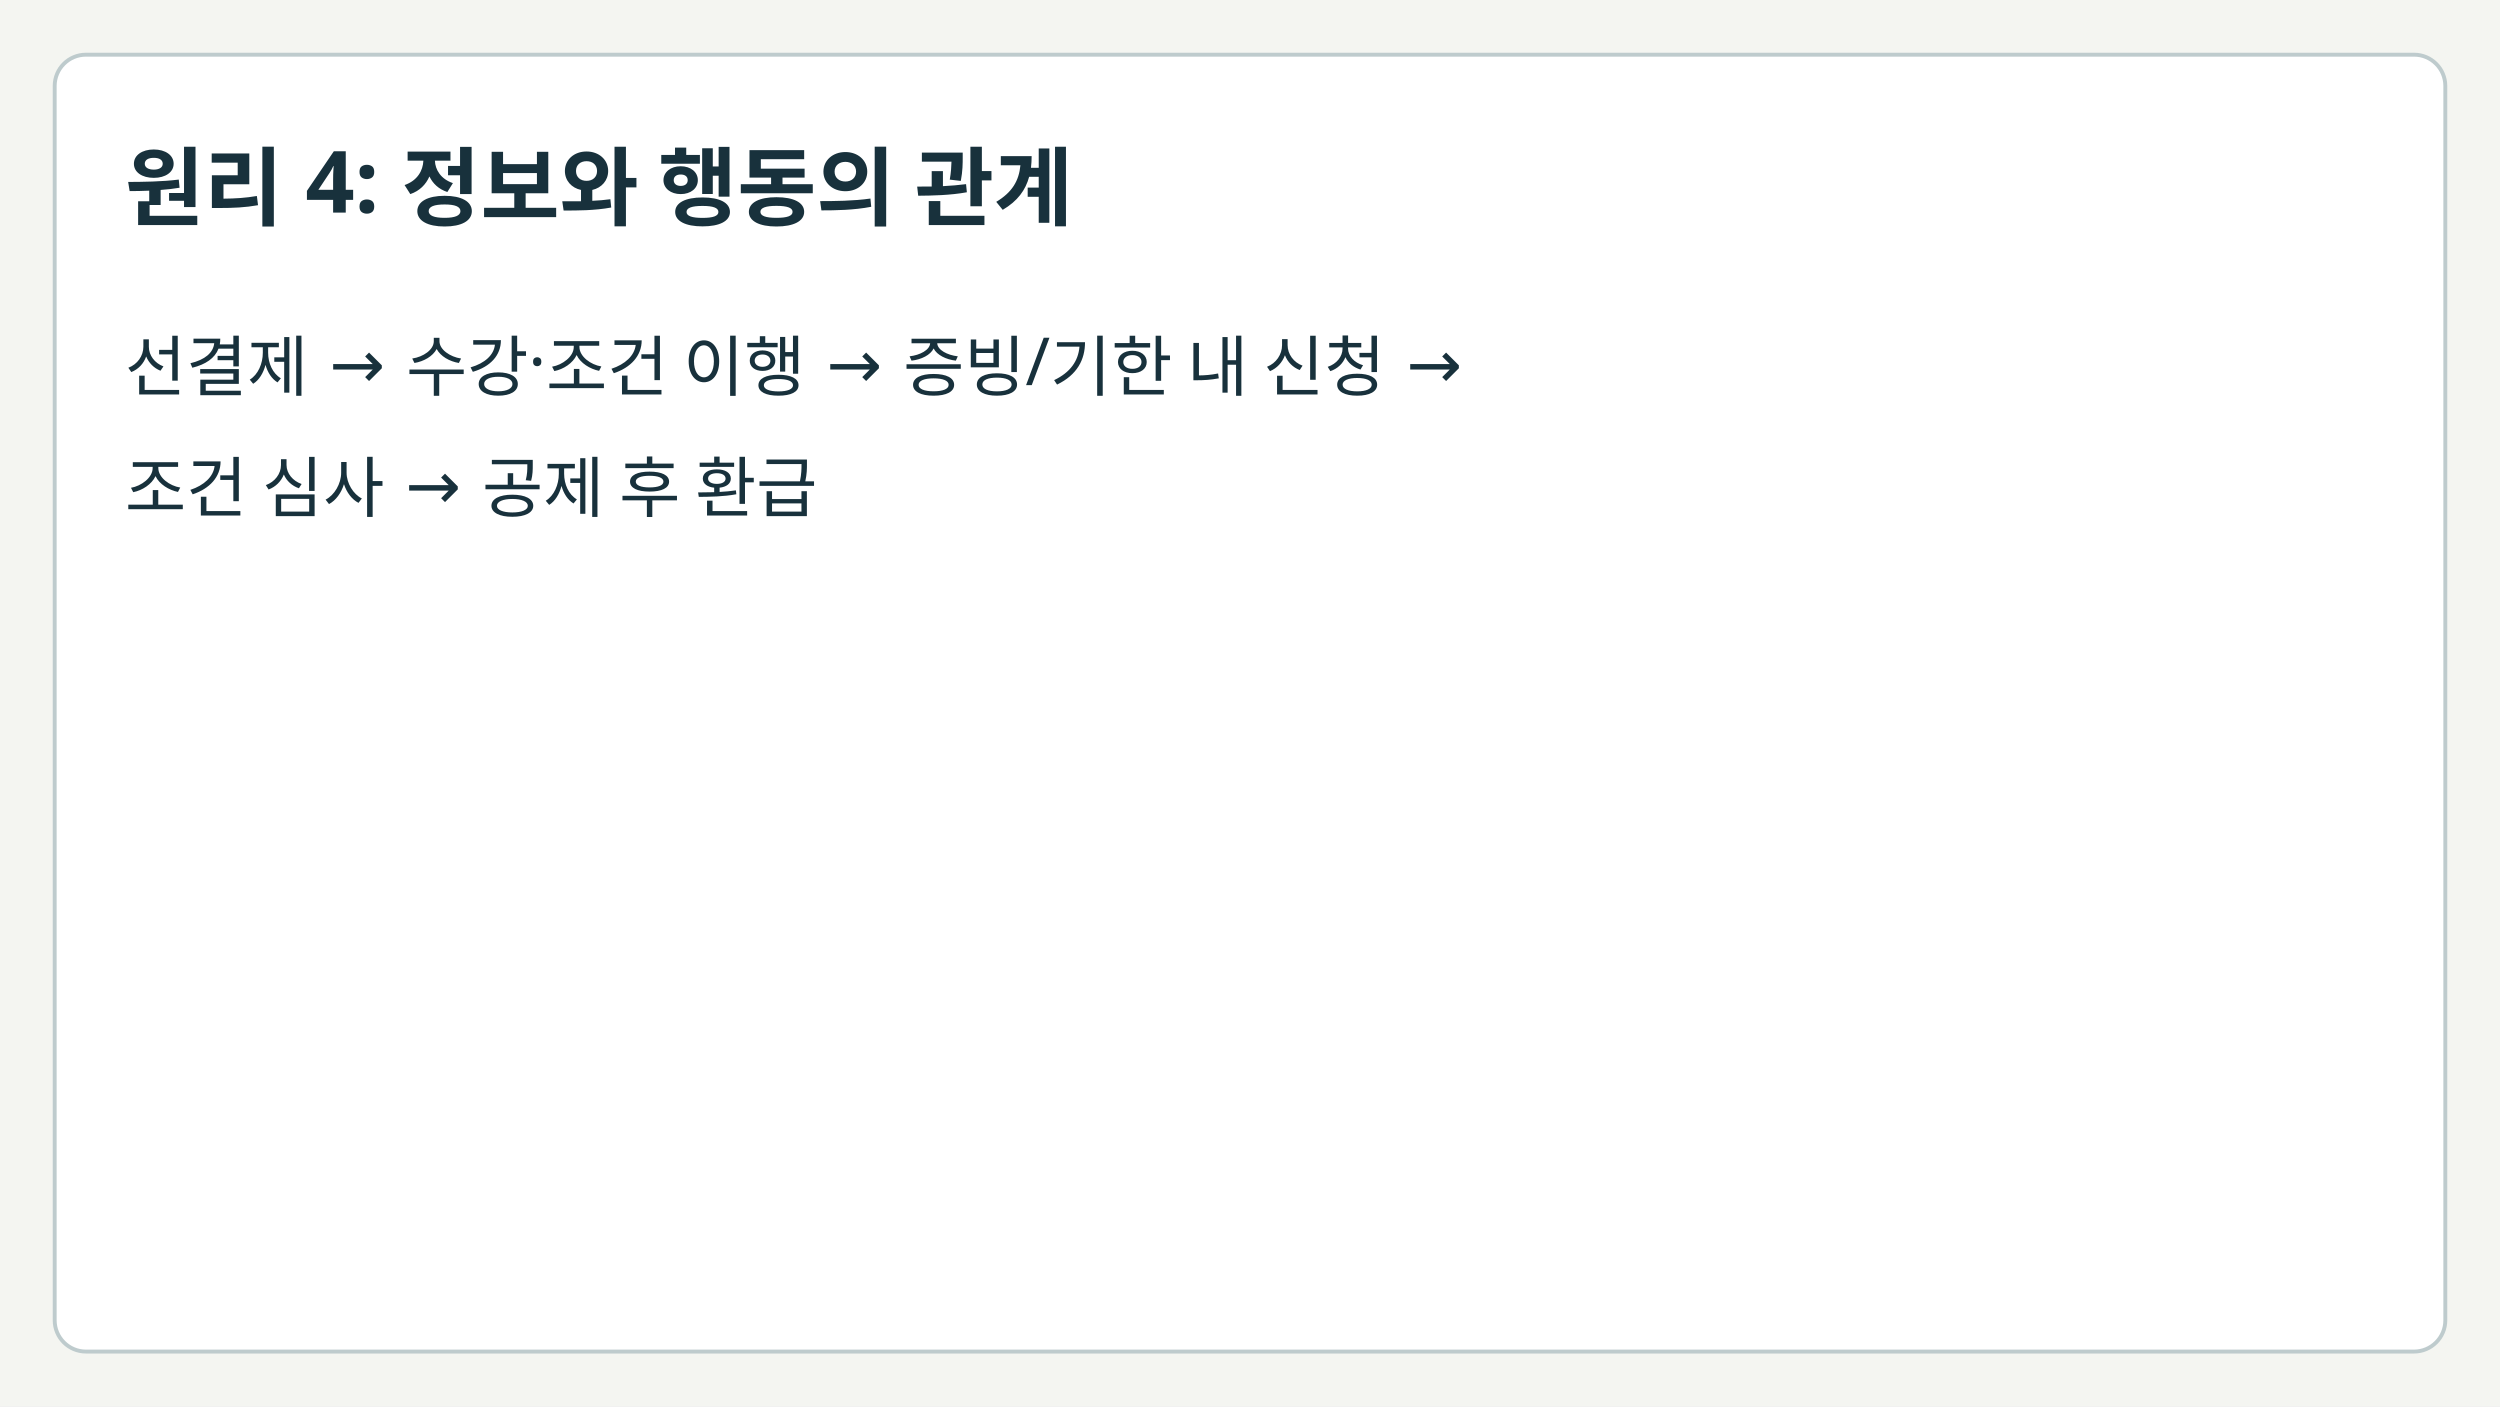
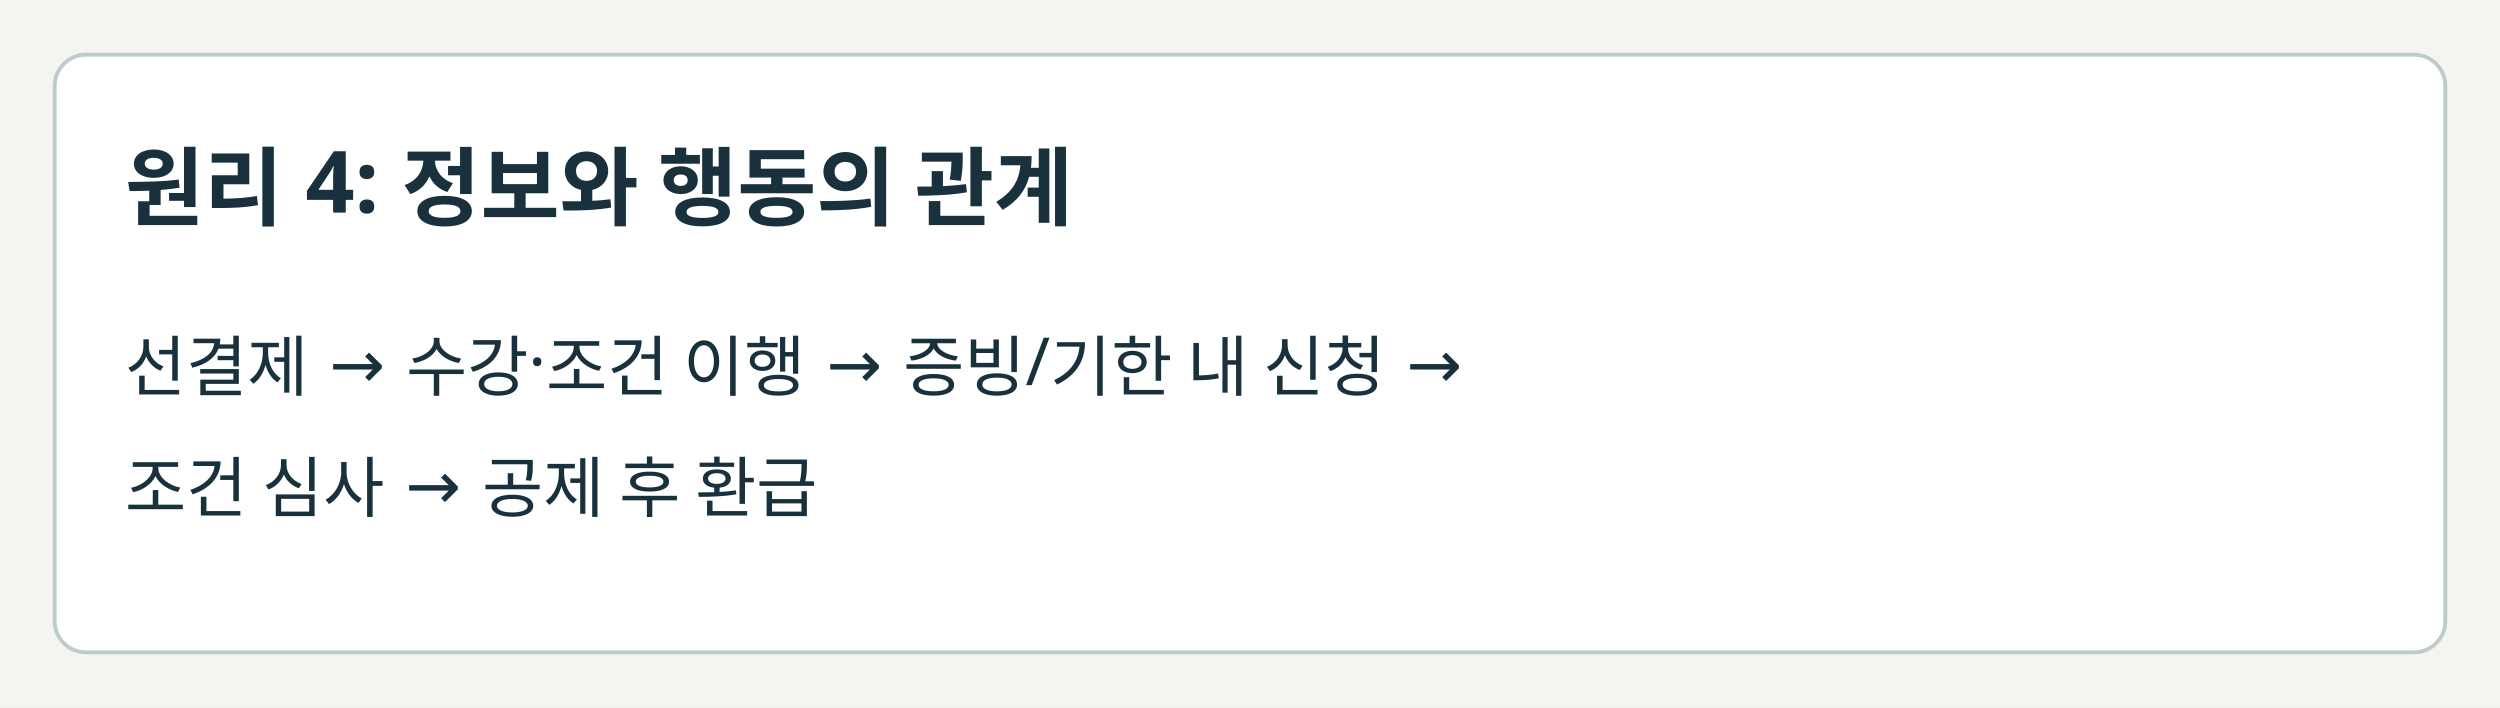
- <svg xmlns="http://www.w3.org/2000/svg" viewBox="0 0 640 360" role="img" aria-labelledby="title">
-   <rect width="640" height="360" fill="#f4f5f1" />
-   <rect x="14" y="14" width="612" height="332" rx="8" fill="white" stroke="#becbcd" />
+ <svg xmlns="http://www.w3.org/2000/svg" viewBox="0 0 640 181" role="img" aria-labelledby="title">
+   <rect width="640" height="181" fill="#f4f5f1" />
+   <rect x="14" y="14" width="612" height="153" rx="8" fill="white" stroke="#becbcd" />
  <g font-family="sans-serif" fill="#18313c">
    <text x="32" y="56" font-size="22" font-weight="bold">원리 4: 정보와 행동의 관계</text>
    <text x="32" y="100" font-size="17">선결제 → 수강·조건 이행 → 증빙/기한 내 신청 →</text>
    <text x="32" y="131" font-size="17">조건 심사 → 공제 후 환급</text>
  </g>
</svg>
